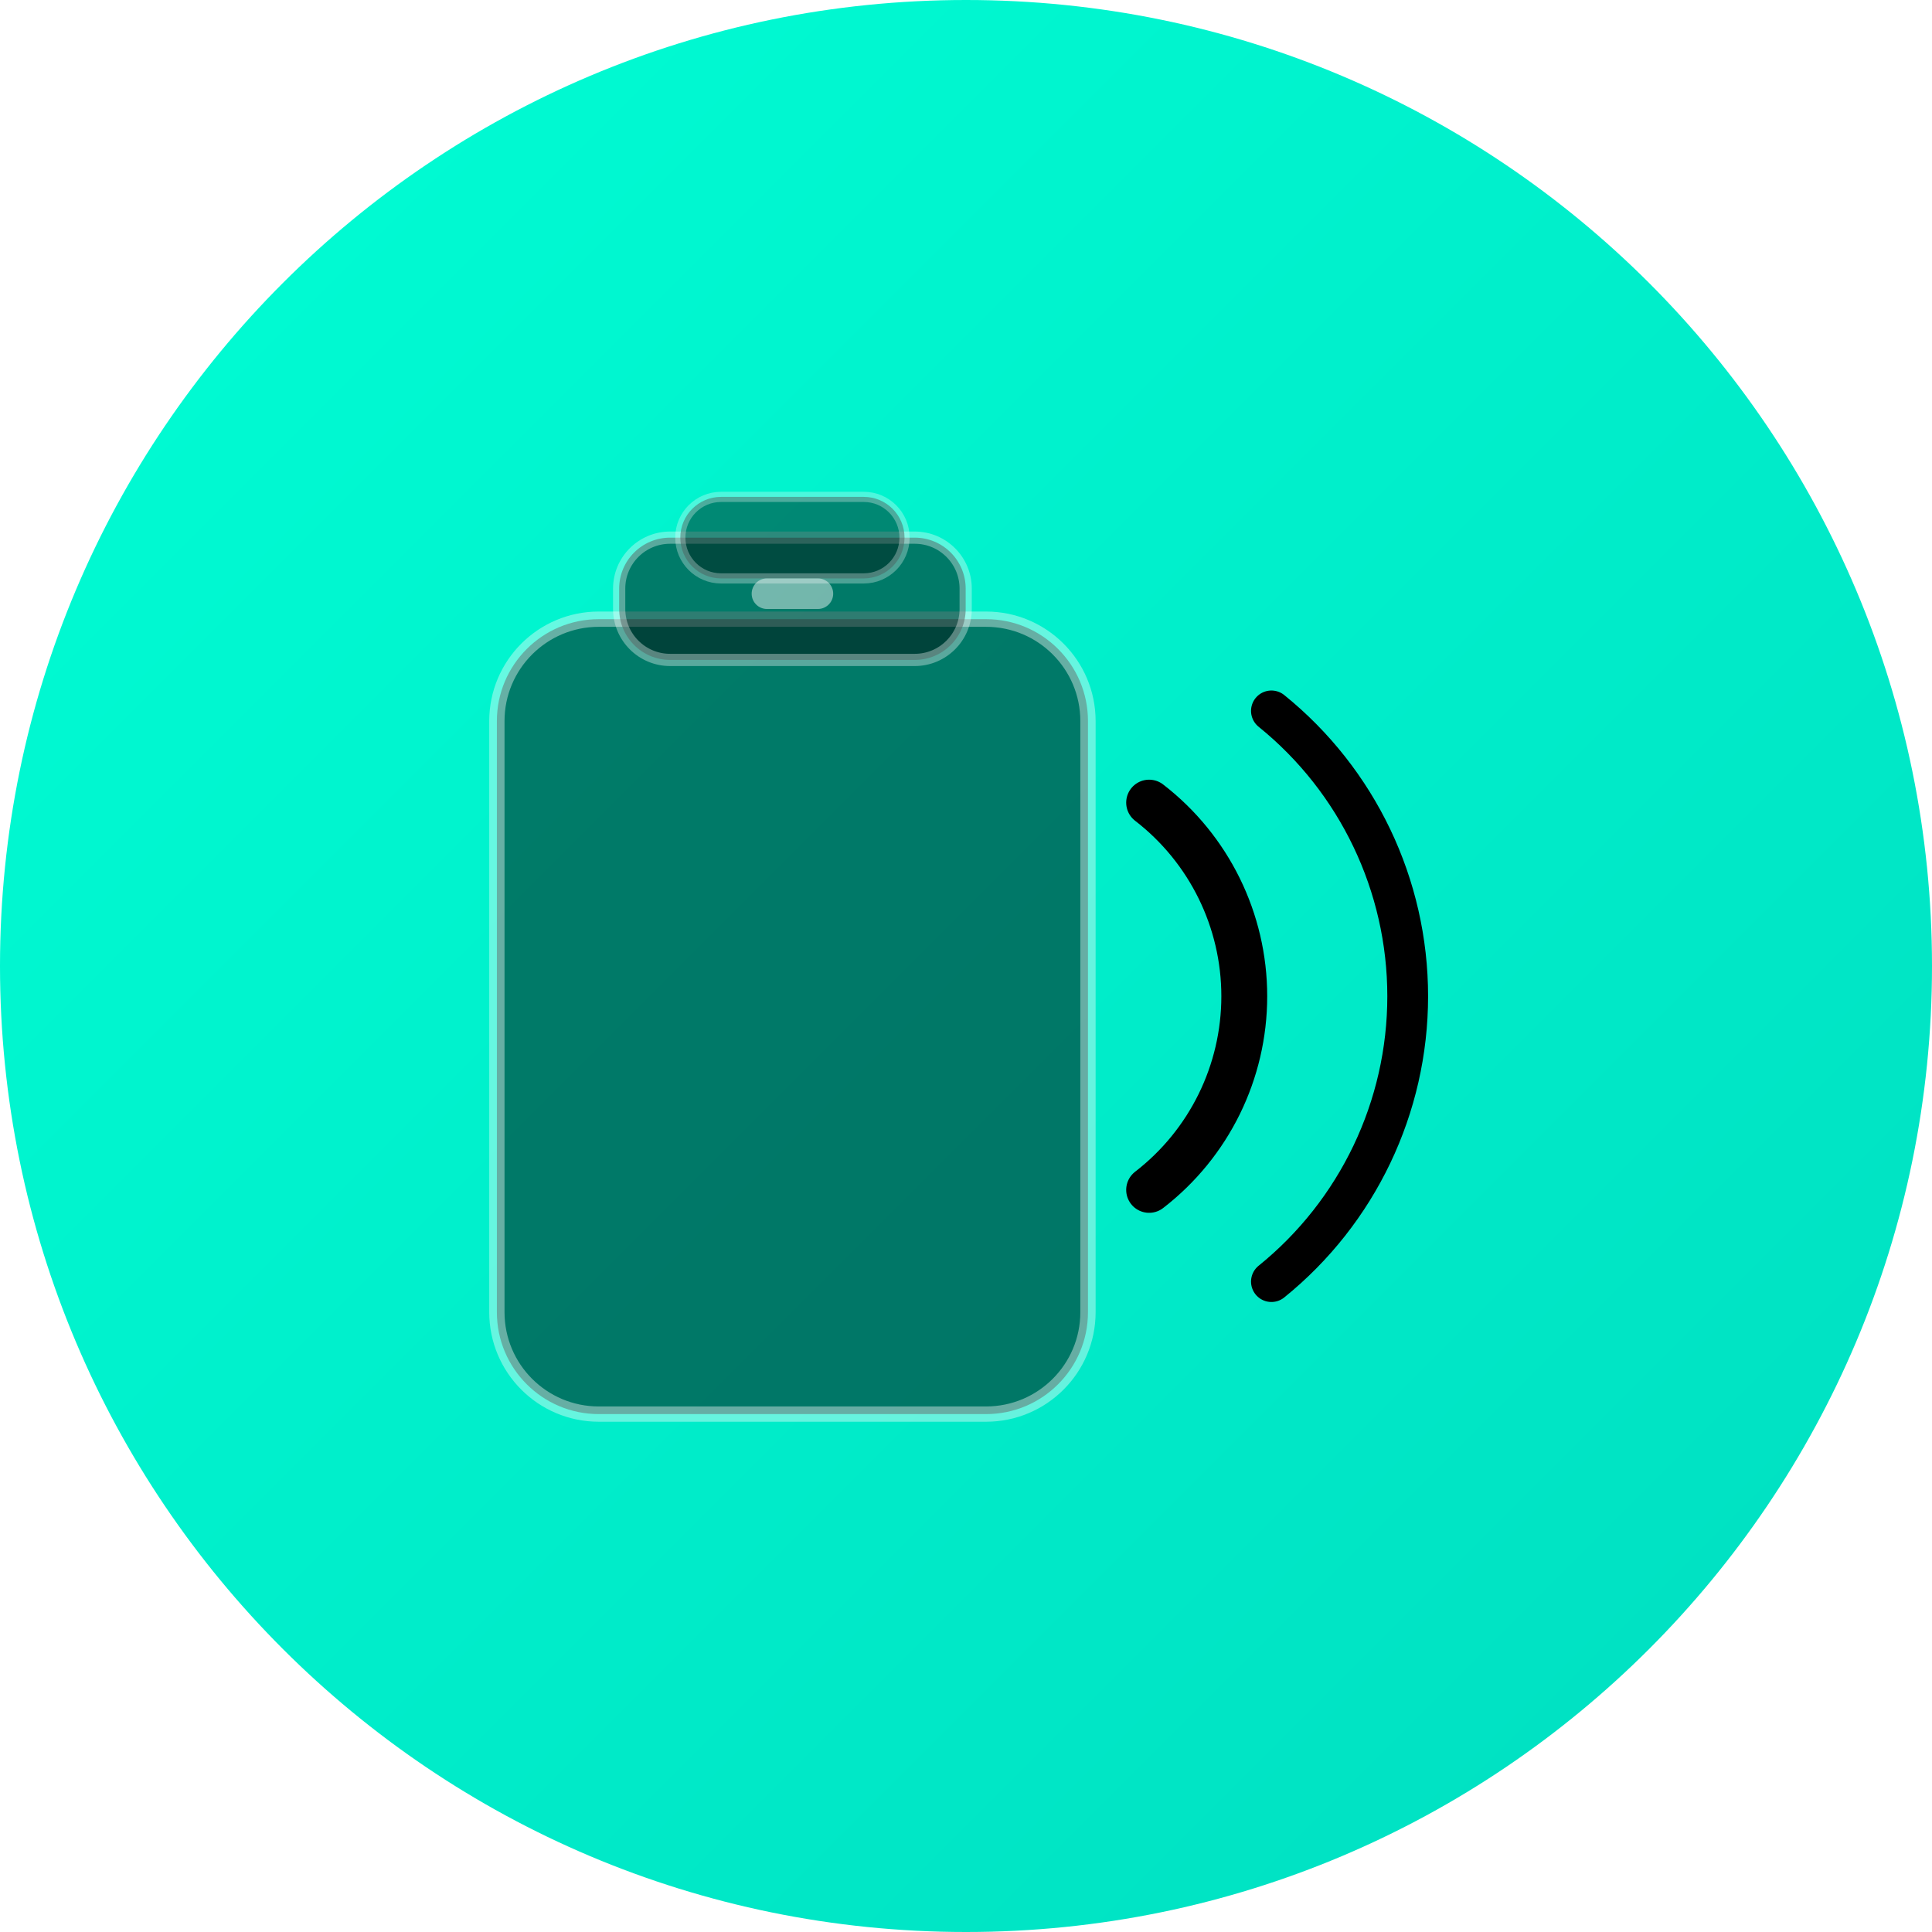
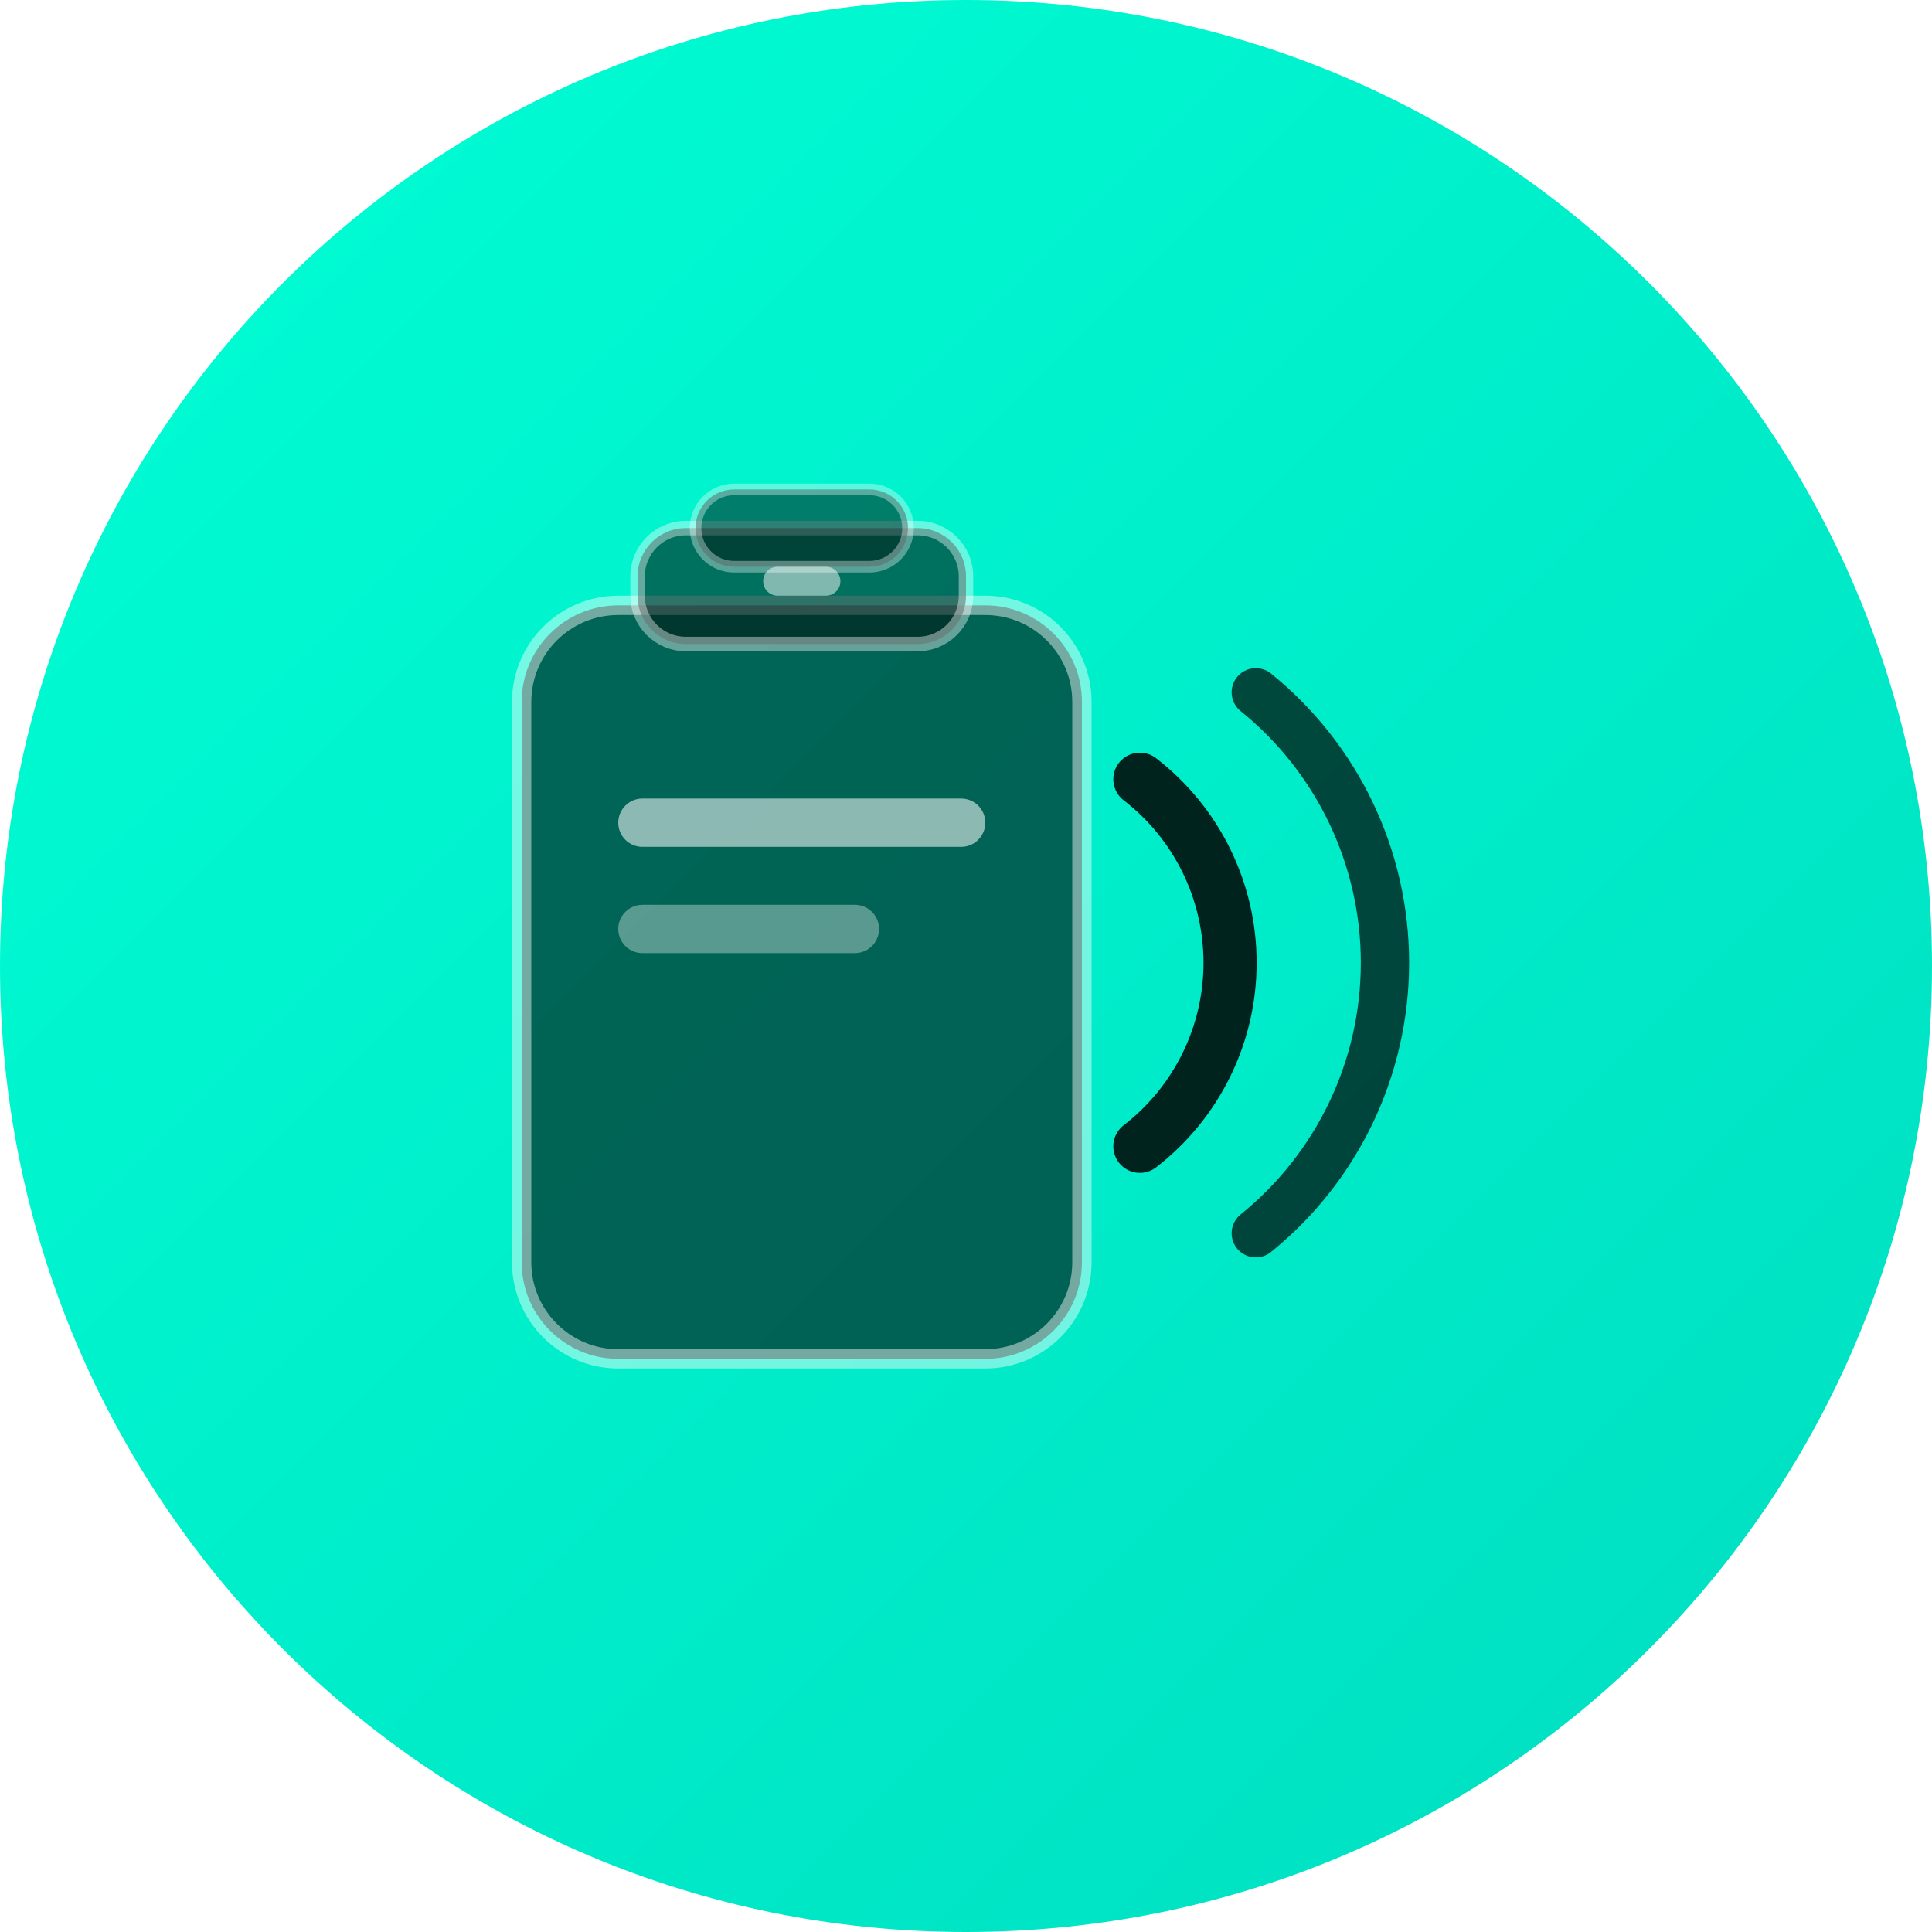
<svg xmlns="http://www.w3.org/2000/svg" width="120" height="120" viewBox="0 0 120 120" fill="none">
  <defs>
    <linearGradient id="bgGrad" x1="0" y1="0" x2="1" y2="1">
      <stop stop-color="#00FFD5" />
      <stop offset="1" stop-color="#00DDC0" />
    </linearGradient>
  </defs>
  <circle cx="60" cy="60" r="60" fill="url(#bgGrad)" />
-   <g transform="translate(22,22) scale(0.633)">
-     <rect x="14" y="26" width="58" height="78" rx="10" fill="rgba(0,25,22,0.55)" stroke="rgba(255,255,255,0.4)" stroke-width="1.5" />
-     <rect x="26" y="18" width="34" height="12" rx="5" fill="rgba(0,25,22,0.55)" stroke="rgba(255,255,255,0.35)" stroke-width="1.2" />
-     <rect x="32" y="14" width="22" height="8" rx="4" fill="rgba(0,30,26,0.5)" stroke="rgba(255,255,255,0.3)" stroke-width="1" />
-     <rect x="39" y="22" width="8" height="3" rx="1.5" fill="rgba(255,255,255,0.45)" />
-     <path d="M78 44 A 24 24 0 0 1 78 82" stroke="black" stroke-width="4.5" stroke-linecap="round" fill="none" />
-     <path d="M90 35 A 36 36 0 0 1 90 91" stroke="black" stroke-width="4" stroke-linecap="round" fill="none" />
+   <g transform="translate(24,22) scale(0.6)">
+     <rect x="14" y="26" width="58" height="78" rx="10" fill="rgba(0,25,22,0.65)" stroke="rgba(255,255,255,0.45)" stroke-width="2" />
+     <rect x="26" y="18" width="34" height="12" rx="5" fill="rgba(0,25,22,0.6)" stroke="rgba(255,255,255,0.4)" stroke-width="1.5" />
+     <rect x="32" y="14" width="22" height="8" rx="4" fill="rgba(0,30,26,0.55)" stroke="rgba(255,255,255,0.35)" stroke-width="1.2" />
+     <rect x="39" y="22" width="8" height="3" rx="1.5" fill="rgba(255,255,255,0.5)" />
+     <rect x="24" y="46" width="38" height="5" rx="2.5" fill="rgba(255,255,255,0.55)" />
+     <rect x="24" y="57" width="27" height="5" rx="2.5" fill="rgba(255,255,255,0.35)" />
+     <path d="M78 44 A 24 24 0 0 1 78 82" stroke="rgba(0,0,0,0.85)" stroke-width="5.5" stroke-linecap="round" fill="none" />
+     <path d="M90 35 A 36 36 0 0 1 90 91" stroke="rgba(0,0,0,0.7)" stroke-width="5" stroke-linecap="round" fill="none" />
  </g>
</svg>
